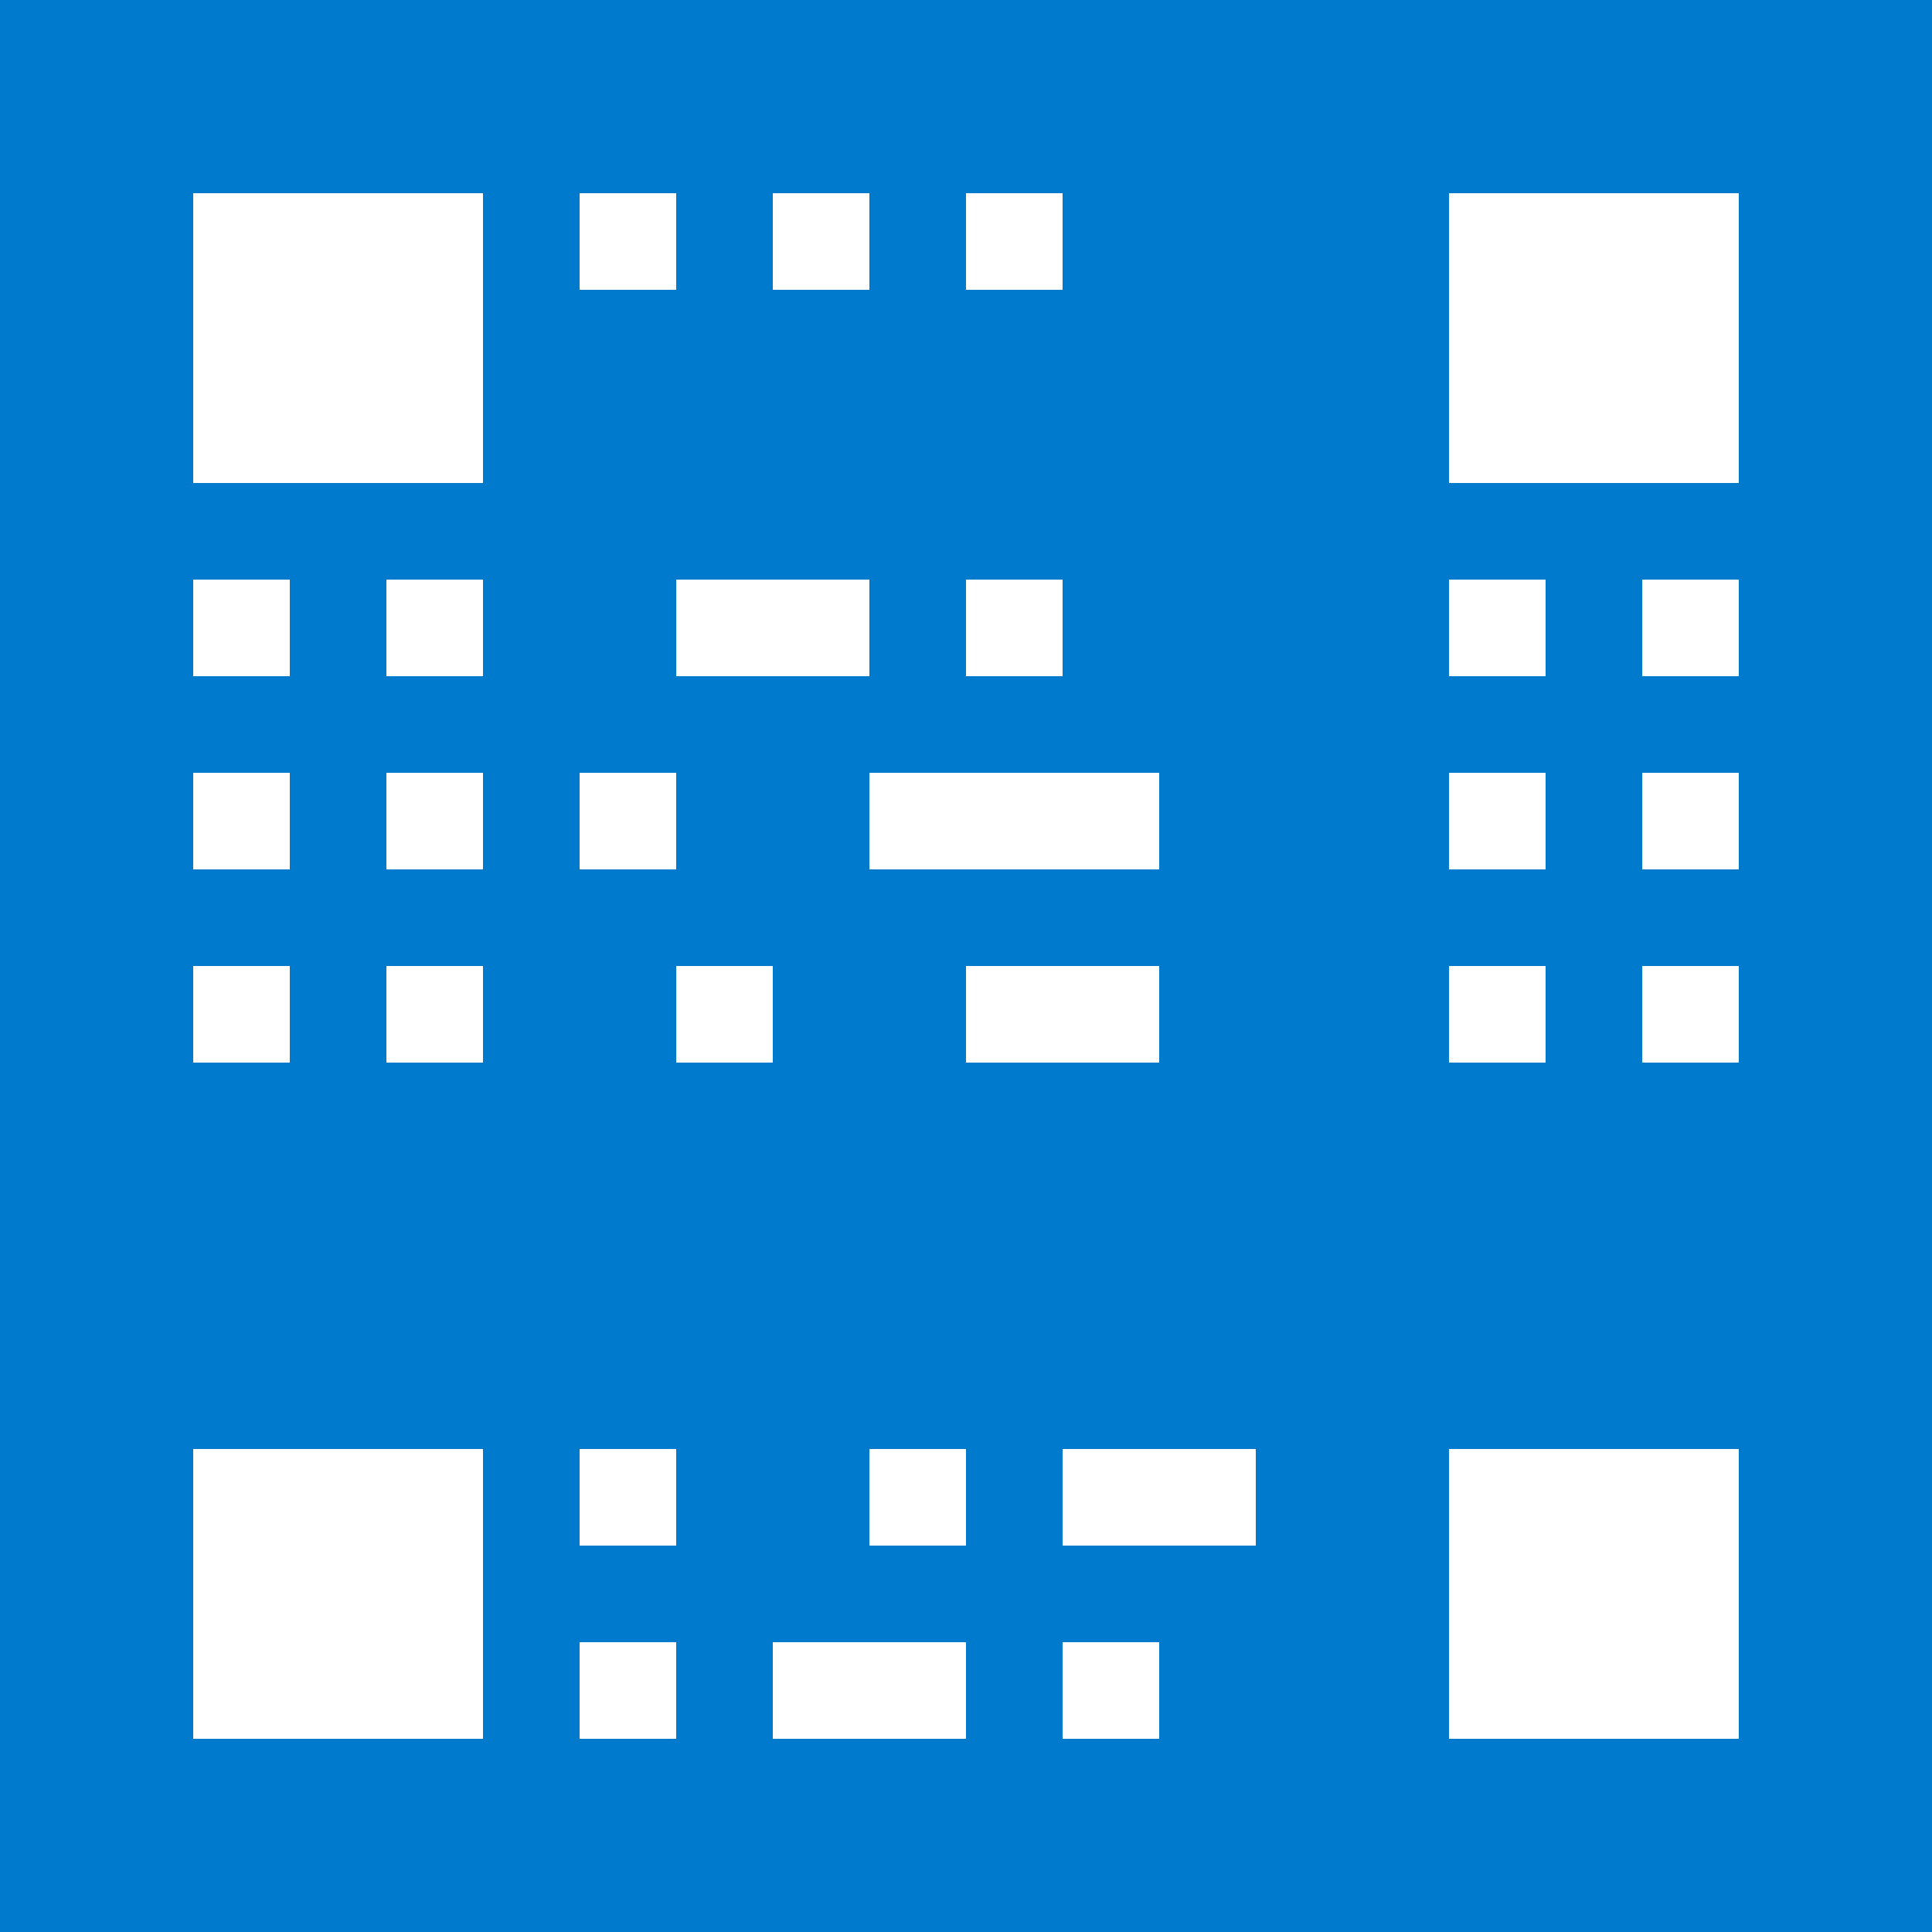
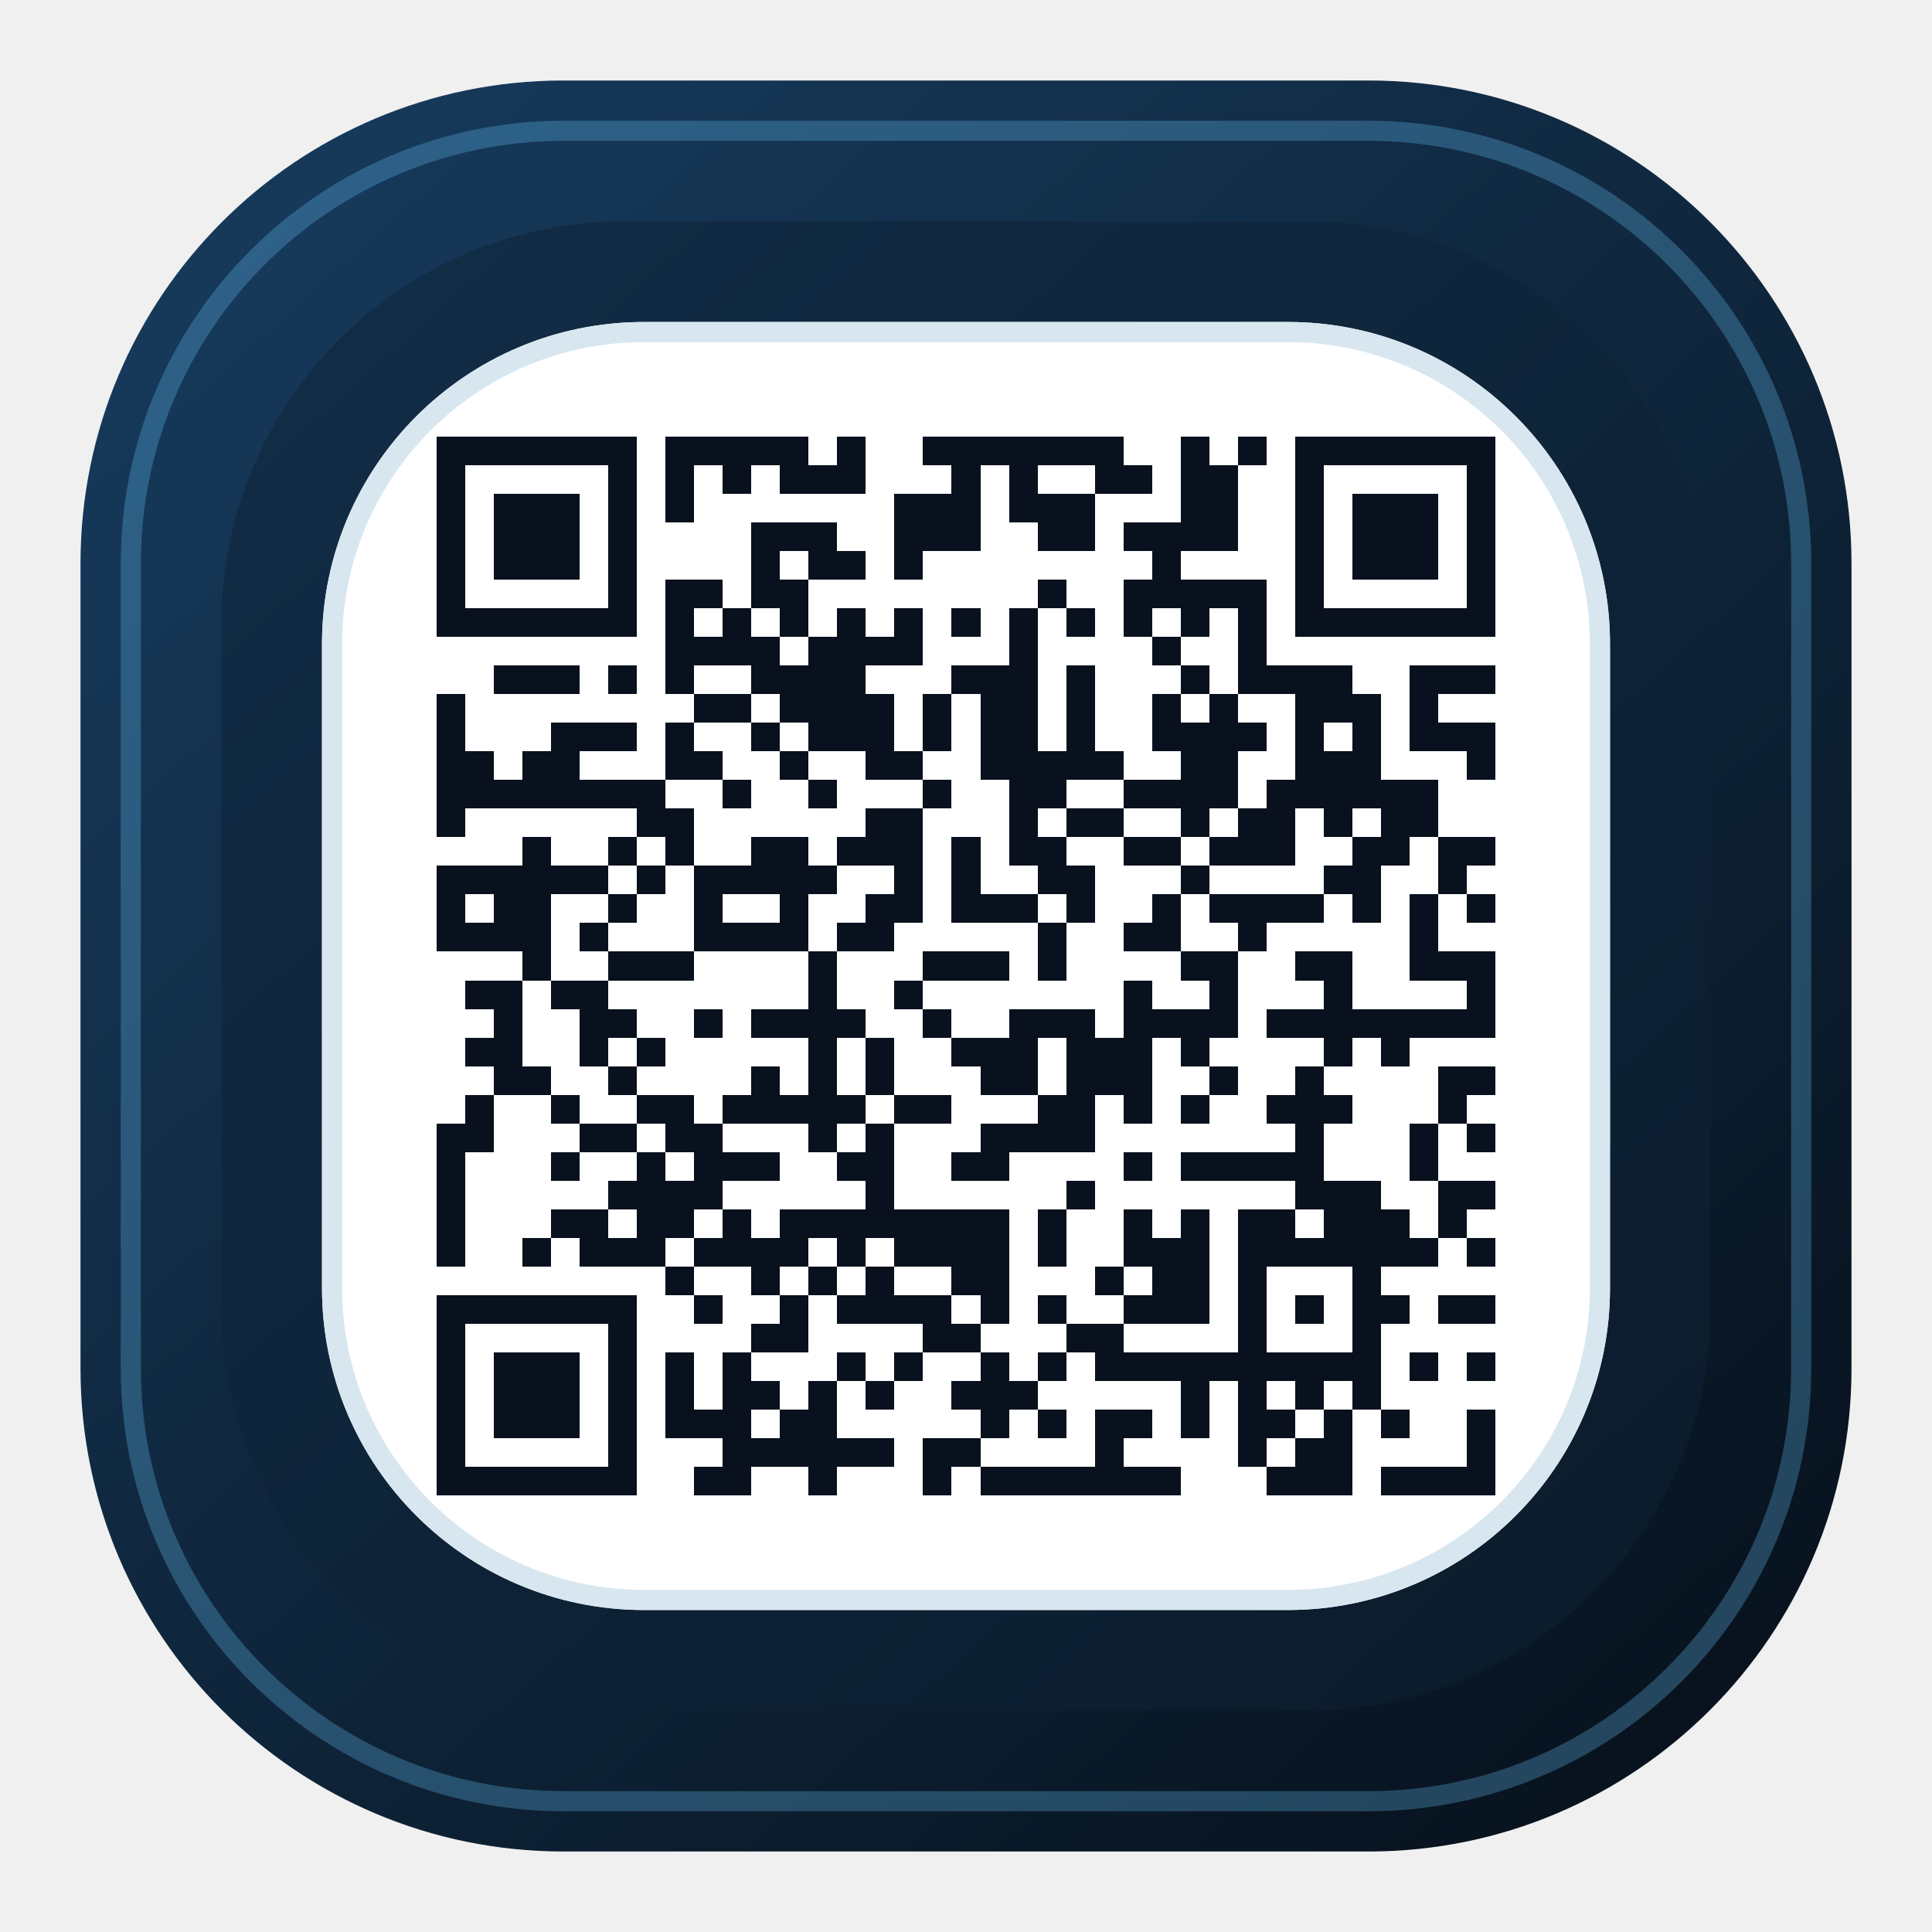
- <svg xmlns="http://www.w3.org/2000/svg" viewBox="0 0 100 100">
-   <rect width="100" height="100" fill="#007acc" />
-   <g fill="#ffffff">
-     <rect x="10" y="10" width="15" height="15" />
-     <rect x="30" y="10" width="5" height="5" />
-     <rect x="40" y="10" width="5" height="5" />
-     <rect x="50" y="10" width="5" height="5" />
-     <rect x="75" y="10" width="15" height="15" />
-     <rect x="10" y="30" width="5" height="5" />
-     <rect x="20" y="30" width="5" height="5" />
-     <rect x="35" y="30" width="10" height="5" />
-     <rect x="50" y="30" width="5" height="5" />
-     <rect x="75" y="30" width="5" height="5" />
-     <rect x="85" y="30" width="5" height="5" />
-     <rect x="10" y="40" width="5" height="5" />
-     <rect x="20" y="40" width="5" height="5" />
-     <rect x="30" y="40" width="5" height="5" />
-     <rect x="45" y="40" width="15" height="5" />
-     <rect x="75" y="40" width="5" height="5" />
-     <rect x="85" y="40" width="5" height="5" />
-     <rect x="10" y="50" width="5" height="5" />
-     <rect x="20" y="50" width="5" height="5" />
-     <rect x="35" y="50" width="5" height="5" />
-     <rect x="50" y="50" width="10" height="5" />
-     <rect x="75" y="50" width="5" height="5" />
-     <rect x="85" y="50" width="5" height="5" />
-     <rect x="10" y="75" width="15" height="15" />
-     <rect x="30" y="75" width="5" height="5" />
-     <rect x="45" y="75" width="5" height="5" />
-     <rect x="55" y="75" width="10" height="5" />
-     <rect x="75" y="75" width="15" height="15" />
-     <rect x="30" y="85" width="5" height="5" />
-     <rect x="40" y="85" width="10" height="5" />
-     <rect x="55" y="85" width="5" height="5" />
-   </g>
+ <svg xmlns="http://www.w3.org/2000/svg" viewBox="0 0 96 96" fill="none">
+   <defs>
+     <linearGradient id="icon-shell" x1="14" y1="10" x2="82" y2="86" gradientUnits="userSpaceOnUse">
+       <stop offset="0" stop-color="#16395a" />
+       <stop offset="1" stop-color="#08131f" />
+     </linearGradient>
+   </defs>
+   <rect x="4" y="4" width="88" height="88" rx="24" fill="url(#icon-shell)" />
+   <rect x="6.5" y="6.5" width="83" height="83" rx="21.5" stroke="#6BC8FF" stroke-opacity="0.28" />
+   <rect x="11" y="11" width="74" height="74" rx="20" fill="#0E2236" opacity="0.5" />
+   <rect x="16" y="16" width="64" height="64" rx="16" fill="#FFFFFF" />
+   <rect x="16.5" y="16.5" width="63" height="63" rx="15.5" stroke="#D8E6F0" />
+   <path transform="translate(16 16) scale(1.422222)" fill="#08111D" shape-rendering="crispEdges" d="M4 4h1v1h-1zM5 4h1v1h-1zM6 4h1v1h-1zM7 4h1v1h-1zM8 4h1v1h-1zM9 4h1v1h-1zM10 4h1v1h-1zM12 4h1v1h-1zM13 4h1v1h-1zM14 4h1v1h-1zM15 4h1v1h-1zM16 4h1v1h-1zM18 4h1v1h-1zM21 4h1v1h-1zM22 4h1v1h-1zM23 4h1v1h-1zM24 4h1v1h-1zM25 4h1v1h-1zM26 4h1v1h-1zM27 4h1v1h-1zM30 4h1v1h-1zM32 4h1v1h-1zM34 4h1v1h-1zM35 4h1v1h-1zM36 4h1v1h-1zM37 4h1v1h-1zM38 4h1v1h-1zM39 4h1v1h-1zM40 4h1v1h-1zM4 5h1v1h-1zM10 5h1v1h-1zM12 5h1v1h-1zM14 5h1v1h-1zM16 5h1v1h-1zM17 5h1v1h-1zM18 5h1v1h-1zM22 5h1v1h-1zM24 5h1v1h-1zM27 5h1v1h-1zM28 5h1v1h-1zM30 5h1v1h-1zM31 5h1v1h-1zM34 5h1v1h-1zM40 5h1v1h-1zM4 6h1v1h-1zM6 6h1v1h-1zM7 6h1v1h-1zM8 6h1v1h-1zM10 6h1v1h-1zM12 6h1v1h-1zM20 6h1v1h-1zM21 6h1v1h-1zM22 6h1v1h-1zM24 6h1v1h-1zM25 6h1v1h-1zM26 6h1v1h-1zM30 6h1v1h-1zM31 6h1v1h-1zM34 6h1v1h-1zM36 6h1v1h-1zM37 6h1v1h-1zM38 6h1v1h-1zM40 6h1v1h-1zM4 7h1v1h-1zM6 7h1v1h-1zM7 7h1v1h-1zM8 7h1v1h-1zM10 7h1v1h-1zM15 7h1v1h-1zM16 7h1v1h-1zM17 7h1v1h-1zM20 7h1v1h-1zM21 7h1v1h-1zM22 7h1v1h-1zM25 7h1v1h-1zM26 7h1v1h-1zM28 7h1v1h-1zM29 7h1v1h-1zM30 7h1v1h-1zM31 7h1v1h-1zM34 7h1v1h-1zM36 7h1v1h-1zM37 7h1v1h-1zM38 7h1v1h-1zM40 7h1v1h-1zM4 8h1v1h-1zM6 8h1v1h-1zM7 8h1v1h-1zM8 8h1v1h-1zM10 8h1v1h-1zM15 8h1v1h-1zM17 8h1v1h-1zM18 8h1v1h-1zM20 8h1v1h-1zM29 8h1v1h-1zM34 8h1v1h-1zM36 8h1v1h-1zM37 8h1v1h-1zM38 8h1v1h-1zM40 8h1v1h-1zM4 9h1v1h-1zM10 9h1v1h-1zM12 9h1v1h-1zM13 9h1v1h-1zM15 9h1v1h-1zM16 9h1v1h-1zM25 9h1v1h-1zM28 9h1v1h-1zM29 9h1v1h-1zM30 9h1v1h-1zM31 9h1v1h-1zM32 9h1v1h-1zM34 9h1v1h-1zM40 9h1v1h-1zM4 10h1v1h-1zM5 10h1v1h-1zM6 10h1v1h-1zM7 10h1v1h-1zM8 10h1v1h-1zM9 10h1v1h-1zM10 10h1v1h-1zM12 10h1v1h-1zM14 10h1v1h-1zM16 10h1v1h-1zM18 10h1v1h-1zM20 10h1v1h-1zM22 10h1v1h-1zM24 10h1v1h-1zM26 10h1v1h-1zM28 10h1v1h-1zM30 10h1v1h-1zM32 10h1v1h-1zM34 10h1v1h-1zM35 10h1v1h-1zM36 10h1v1h-1zM37 10h1v1h-1zM38 10h1v1h-1zM39 10h1v1h-1zM40 10h1v1h-1zM12 11h1v1h-1zM13 11h1v1h-1zM14 11h1v1h-1zM15 11h1v1h-1zM17 11h1v1h-1zM18 11h1v1h-1zM19 11h1v1h-1zM20 11h1v1h-1zM24 11h1v1h-1zM29 11h1v1h-1zM32 11h1v1h-1zM6 12h1v1h-1zM7 12h1v1h-1zM8 12h1v1h-1zM10 12h1v1h-1zM12 12h1v1h-1zM15 12h1v1h-1zM16 12h1v1h-1zM17 12h1v1h-1zM18 12h1v1h-1zM22 12h1v1h-1zM23 12h1v1h-1zM24 12h1v1h-1zM26 12h1v1h-1zM30 12h1v1h-1zM32 12h1v1h-1zM33 12h1v1h-1zM34 12h1v1h-1zM35 12h1v1h-1zM38 12h1v1h-1zM39 12h1v1h-1zM40 12h1v1h-1zM4 13h1v1h-1zM13 13h1v1h-1zM14 13h1v1h-1zM16 13h1v1h-1zM17 13h1v1h-1zM18 13h1v1h-1zM19 13h1v1h-1zM21 13h1v1h-1zM23 13h1v1h-1zM24 13h1v1h-1zM26 13h1v1h-1zM29 13h1v1h-1zM31 13h1v1h-1zM34 13h1v1h-1zM35 13h1v1h-1zM36 13h1v1h-1zM38 13h1v1h-1zM4 14h1v1h-1zM8 14h1v1h-1zM9 14h1v1h-1zM10 14h1v1h-1zM12 14h1v1h-1zM15 14h1v1h-1zM17 14h1v1h-1zM18 14h1v1h-1zM19 14h1v1h-1zM21 14h1v1h-1zM23 14h1v1h-1zM24 14h1v1h-1zM26 14h1v1h-1zM29 14h1v1h-1zM30 14h1v1h-1zM31 14h1v1h-1zM32 14h1v1h-1zM34 14h1v1h-1zM36 14h1v1h-1zM38 14h1v1h-1zM39 14h1v1h-1zM40 14h1v1h-1zM4 15h1v1h-1zM5 15h1v1h-1zM7 15h1v1h-1zM8 15h1v1h-1zM12 15h1v1h-1zM13 15h1v1h-1zM16 15h1v1h-1zM19 15h1v1h-1zM20 15h1v1h-1zM23 15h1v1h-1zM24 15h1v1h-1zM25 15h1v1h-1zM26 15h1v1h-1zM27 15h1v1h-1zM30 15h1v1h-1zM31 15h1v1h-1zM34 15h1v1h-1zM35 15h1v1h-1zM36 15h1v1h-1zM40 15h1v1h-1zM4 16h1v1h-1zM5 16h1v1h-1zM6 16h1v1h-1zM7 16h1v1h-1zM8 16h1v1h-1zM9 16h1v1h-1zM10 16h1v1h-1zM11 16h1v1h-1zM14 16h1v1h-1zM17 16h1v1h-1zM21 16h1v1h-1zM24 16h1v1h-1zM25 16h1v1h-1zM28 16h1v1h-1zM29 16h1v1h-1zM30 16h1v1h-1zM31 16h1v1h-1zM33 16h1v1h-1zM34 16h1v1h-1zM35 16h1v1h-1zM36 16h1v1h-1zM37 16h1v1h-1zM38 16h1v1h-1zM4 17h1v1h-1zM11 17h1v1h-1zM12 17h1v1h-1zM19 17h1v1h-1zM20 17h1v1h-1zM24 17h1v1h-1zM26 17h1v1h-1zM27 17h1v1h-1zM30 17h1v1h-1zM32 17h1v1h-1zM33 17h1v1h-1zM35 17h1v1h-1zM37 17h1v1h-1zM38 17h1v1h-1zM7 18h1v1h-1zM10 18h1v1h-1zM12 18h1v1h-1zM15 18h1v1h-1zM16 18h1v1h-1zM18 18h1v1h-1zM19 18h1v1h-1zM20 18h1v1h-1zM22 18h1v1h-1zM24 18h1v1h-1zM25 18h1v1h-1zM28 18h1v1h-1zM29 18h1v1h-1zM31 18h1v1h-1zM32 18h1v1h-1zM33 18h1v1h-1zM36 18h1v1h-1zM37 18h1v1h-1zM39 18h1v1h-1zM40 18h1v1h-1zM4 19h1v1h-1zM5 19h1v1h-1zM6 19h1v1h-1zM7 19h1v1h-1zM8 19h1v1h-1zM9 19h1v1h-1zM11 19h1v1h-1zM13 19h1v1h-1zM14 19h1v1h-1zM15 19h1v1h-1zM16 19h1v1h-1zM17 19h1v1h-1zM20 19h1v1h-1zM22 19h1v1h-1zM25 19h1v1h-1zM26 19h1v1h-1zM30 19h1v1h-1zM35 19h1v1h-1zM36 19h1v1h-1zM39 19h1v1h-1zM4 20h1v1h-1zM6 20h1v1h-1zM7 20h1v1h-1zM10 20h1v1h-1zM13 20h1v1h-1zM16 20h1v1h-1zM19 20h1v1h-1zM20 20h1v1h-1zM22 20h1v1h-1zM23 20h1v1h-1zM24 20h1v1h-1zM26 20h1v1h-1zM29 20h1v1h-1zM31 20h1v1h-1zM32 20h1v1h-1zM33 20h1v1h-1zM34 20h1v1h-1zM36 20h1v1h-1zM38 20h1v1h-1zM40 20h1v1h-1zM4 21h1v1h-1zM5 21h1v1h-1zM6 21h1v1h-1zM7 21h1v1h-1zM9 21h1v1h-1zM13 21h1v1h-1zM14 21h1v1h-1zM15 21h1v1h-1zM16 21h1v1h-1zM18 21h1v1h-1zM19 21h1v1h-1zM25 21h1v1h-1zM28 21h1v1h-1zM29 21h1v1h-1zM32 21h1v1h-1zM38 21h1v1h-1zM7 22h1v1h-1zM10 22h1v1h-1zM11 22h1v1h-1zM12 22h1v1h-1zM17 22h1v1h-1zM21 22h1v1h-1zM22 22h1v1h-1zM23 22h1v1h-1zM25 22h1v1h-1zM30 22h1v1h-1zM31 22h1v1h-1zM34 22h1v1h-1zM35 22h1v1h-1zM38 22h1v1h-1zM39 22h1v1h-1zM40 22h1v1h-1zM5 23h1v1h-1zM6 23h1v1h-1zM8 23h1v1h-1zM9 23h1v1h-1zM17 23h1v1h-1zM20 23h1v1h-1zM28 23h1v1h-1zM31 23h1v1h-1zM35 23h1v1h-1zM40 23h1v1h-1zM6 24h1v1h-1zM9 24h1v1h-1zM10 24h1v1h-1zM13 24h1v1h-1zM15 24h1v1h-1zM16 24h1v1h-1zM17 24h1v1h-1zM18 24h1v1h-1zM21 24h1v1h-1zM24 24h1v1h-1zM25 24h1v1h-1zM26 24h1v1h-1zM28 24h1v1h-1zM29 24h1v1h-1zM30 24h1v1h-1zM31 24h1v1h-1zM33 24h1v1h-1zM34 24h1v1h-1zM35 24h1v1h-1zM36 24h1v1h-1zM37 24h1v1h-1zM38 24h1v1h-1zM39 24h1v1h-1zM40 24h1v1h-1zM5 25h1v1h-1zM6 25h1v1h-1zM9 25h1v1h-1zM11 25h1v1h-1zM17 25h1v1h-1zM19 25h1v1h-1zM22 25h1v1h-1zM23 25h1v1h-1zM24 25h1v1h-1zM26 25h1v1h-1zM27 25h1v1h-1zM28 25h1v1h-1zM30 25h1v1h-1zM35 25h1v1h-1zM37 25h1v1h-1zM6 26h1v1h-1zM7 26h1v1h-1zM10 26h1v1h-1zM15 26h1v1h-1zM17 26h1v1h-1zM19 26h1v1h-1zM23 26h1v1h-1zM24 26h1v1h-1zM26 26h1v1h-1zM27 26h1v1h-1zM28 26h1v1h-1zM31 26h1v1h-1zM34 26h1v1h-1zM39 26h1v1h-1zM40 26h1v1h-1zM5 27h1v1h-1zM8 27h1v1h-1zM11 27h1v1h-1zM12 27h1v1h-1zM14 27h1v1h-1zM15 27h1v1h-1zM16 27h1v1h-1zM17 27h1v1h-1zM18 27h1v1h-1zM20 27h1v1h-1zM21 27h1v1h-1zM25 27h1v1h-1zM26 27h1v1h-1zM28 27h1v1h-1zM30 27h1v1h-1zM33 27h1v1h-1zM34 27h1v1h-1zM35 27h1v1h-1zM39 27h1v1h-1zM4 28h1v1h-1zM5 28h1v1h-1zM9 28h1v1h-1zM10 28h1v1h-1zM12 28h1v1h-1zM13 28h1v1h-1zM17 28h1v1h-1zM19 28h1v1h-1zM23 28h1v1h-1zM24 28h1v1h-1zM25 28h1v1h-1zM26 28h1v1h-1zM34 28h1v1h-1zM38 28h1v1h-1zM40 28h1v1h-1zM4 29h1v1h-1zM8 29h1v1h-1zM11 29h1v1h-1zM13 29h1v1h-1zM14 29h1v1h-1zM15 29h1v1h-1zM18 29h1v1h-1zM19 29h1v1h-1zM22 29h1v1h-1zM23 29h1v1h-1zM28 29h1v1h-1zM30 29h1v1h-1zM31 29h1v1h-1zM32 29h1v1h-1zM33 29h1v1h-1zM34 29h1v1h-1zM38 29h1v1h-1zM4 30h1v1h-1zM10 30h1v1h-1zM11 30h1v1h-1zM12 30h1v1h-1zM13 30h1v1h-1zM19 30h1v1h-1zM26 30h1v1h-1zM34 30h1v1h-1zM35 30h1v1h-1zM36 30h1v1h-1zM39 30h1v1h-1zM40 30h1v1h-1zM4 31h1v1h-1zM8 31h1v1h-1zM9 31h1v1h-1zM11 31h1v1h-1zM12 31h1v1h-1zM14 31h1v1h-1zM16 31h1v1h-1zM17 31h1v1h-1zM18 31h1v1h-1zM19 31h1v1h-1zM20 31h1v1h-1zM21 31h1v1h-1zM22 31h1v1h-1zM23 31h1v1h-1zM25 31h1v1h-1zM28 31h1v1h-1zM30 31h1v1h-1zM32 31h1v1h-1zM33 31h1v1h-1zM35 31h1v1h-1zM36 31h1v1h-1zM37 31h1v1h-1zM39 31h1v1h-1zM4 32h1v1h-1zM7 32h1v1h-1zM9 32h1v1h-1zM10 32h1v1h-1zM11 32h1v1h-1zM13 32h1v1h-1zM14 32h1v1h-1zM15 32h1v1h-1zM16 32h1v1h-1zM18 32h1v1h-1zM20 32h1v1h-1zM21 32h1v1h-1zM22 32h1v1h-1zM23 32h1v1h-1zM25 32h1v1h-1zM28 32h1v1h-1zM29 32h1v1h-1zM30 32h1v1h-1zM32 32h1v1h-1zM33 32h1v1h-1zM34 32h1v1h-1zM35 32h1v1h-1zM36 32h1v1h-1zM37 32h1v1h-1zM38 32h1v1h-1zM40 32h1v1h-1zM12 33h1v1h-1zM15 33h1v1h-1zM17 33h1v1h-1zM19 33h1v1h-1zM22 33h1v1h-1zM23 33h1v1h-1zM27 33h1v1h-1zM29 33h1v1h-1zM30 33h1v1h-1zM32 33h1v1h-1zM36 33h1v1h-1zM4 34h1v1h-1zM5 34h1v1h-1zM6 34h1v1h-1zM7 34h1v1h-1zM8 34h1v1h-1zM9 34h1v1h-1zM10 34h1v1h-1zM13 34h1v1h-1zM16 34h1v1h-1zM18 34h1v1h-1zM19 34h1v1h-1zM20 34h1v1h-1zM21 34h1v1h-1zM23 34h1v1h-1zM25 34h1v1h-1zM28 34h1v1h-1zM29 34h1v1h-1zM30 34h1v1h-1zM32 34h1v1h-1zM34 34h1v1h-1zM36 34h1v1h-1zM37 34h1v1h-1zM39 34h1v1h-1zM40 34h1v1h-1zM4 35h1v1h-1zM10 35h1v1h-1zM15 35h1v1h-1zM16 35h1v1h-1zM21 35h1v1h-1zM22 35h1v1h-1zM26 35h1v1h-1zM27 35h1v1h-1zM32 35h1v1h-1zM36 35h1v1h-1zM4 36h1v1h-1zM6 36h1v1h-1zM7 36h1v1h-1zM8 36h1v1h-1zM10 36h1v1h-1zM12 36h1v1h-1zM14 36h1v1h-1zM18 36h1v1h-1zM20 36h1v1h-1zM23 36h1v1h-1zM25 36h1v1h-1zM27 36h1v1h-1zM28 36h1v1h-1zM29 36h1v1h-1zM30 36h1v1h-1zM31 36h1v1h-1zM32 36h1v1h-1zM33 36h1v1h-1zM34 36h1v1h-1zM35 36h1v1h-1zM36 36h1v1h-1zM38 36h1v1h-1zM40 36h1v1h-1zM4 37h1v1h-1zM6 37h1v1h-1zM7 37h1v1h-1zM8 37h1v1h-1zM10 37h1v1h-1zM12 37h1v1h-1zM14 37h1v1h-1zM15 37h1v1h-1zM17 37h1v1h-1zM19 37h1v1h-1zM22 37h1v1h-1zM23 37h1v1h-1zM24 37h1v1h-1zM30 37h1v1h-1zM32 37h1v1h-1zM34 37h1v1h-1zM36 37h1v1h-1zM4 38h1v1h-1zM6 38h1v1h-1zM7 38h1v1h-1zM8 38h1v1h-1zM10 38h1v1h-1zM12 38h1v1h-1zM13 38h1v1h-1zM14 38h1v1h-1zM16 38h1v1h-1zM17 38h1v1h-1zM23 38h1v1h-1zM25 38h1v1h-1zM27 38h1v1h-1zM28 38h1v1h-1zM30 38h1v1h-1zM32 38h1v1h-1zM33 38h1v1h-1zM35 38h1v1h-1zM37 38h1v1h-1zM40 38h1v1h-1zM4 39h1v1h-1zM10 39h1v1h-1zM14 39h1v1h-1zM15 39h1v1h-1zM16 39h1v1h-1zM17 39h1v1h-1zM18 39h1v1h-1zM19 39h1v1h-1zM21 39h1v1h-1zM22 39h1v1h-1zM27 39h1v1h-1zM32 39h1v1h-1zM34 39h1v1h-1zM35 39h1v1h-1zM40 39h1v1h-1zM4 40h1v1h-1zM5 40h1v1h-1zM6 40h1v1h-1zM7 40h1v1h-1zM8 40h1v1h-1zM9 40h1v1h-1zM10 40h1v1h-1zM13 40h1v1h-1zM14 40h1v1h-1zM17 40h1v1h-1zM21 40h1v1h-1zM23 40h1v1h-1zM24 40h1v1h-1zM25 40h1v1h-1zM26 40h1v1h-1zM27 40h1v1h-1zM28 40h1v1h-1zM29 40h1v1h-1zM33 40h1v1h-1zM34 40h1v1h-1zM35 40h1v1h-1zM37 40h1v1h-1zM38 40h1v1h-1zM39 40h1v1h-1zM40 40h1v1h-1z" />
</svg>
